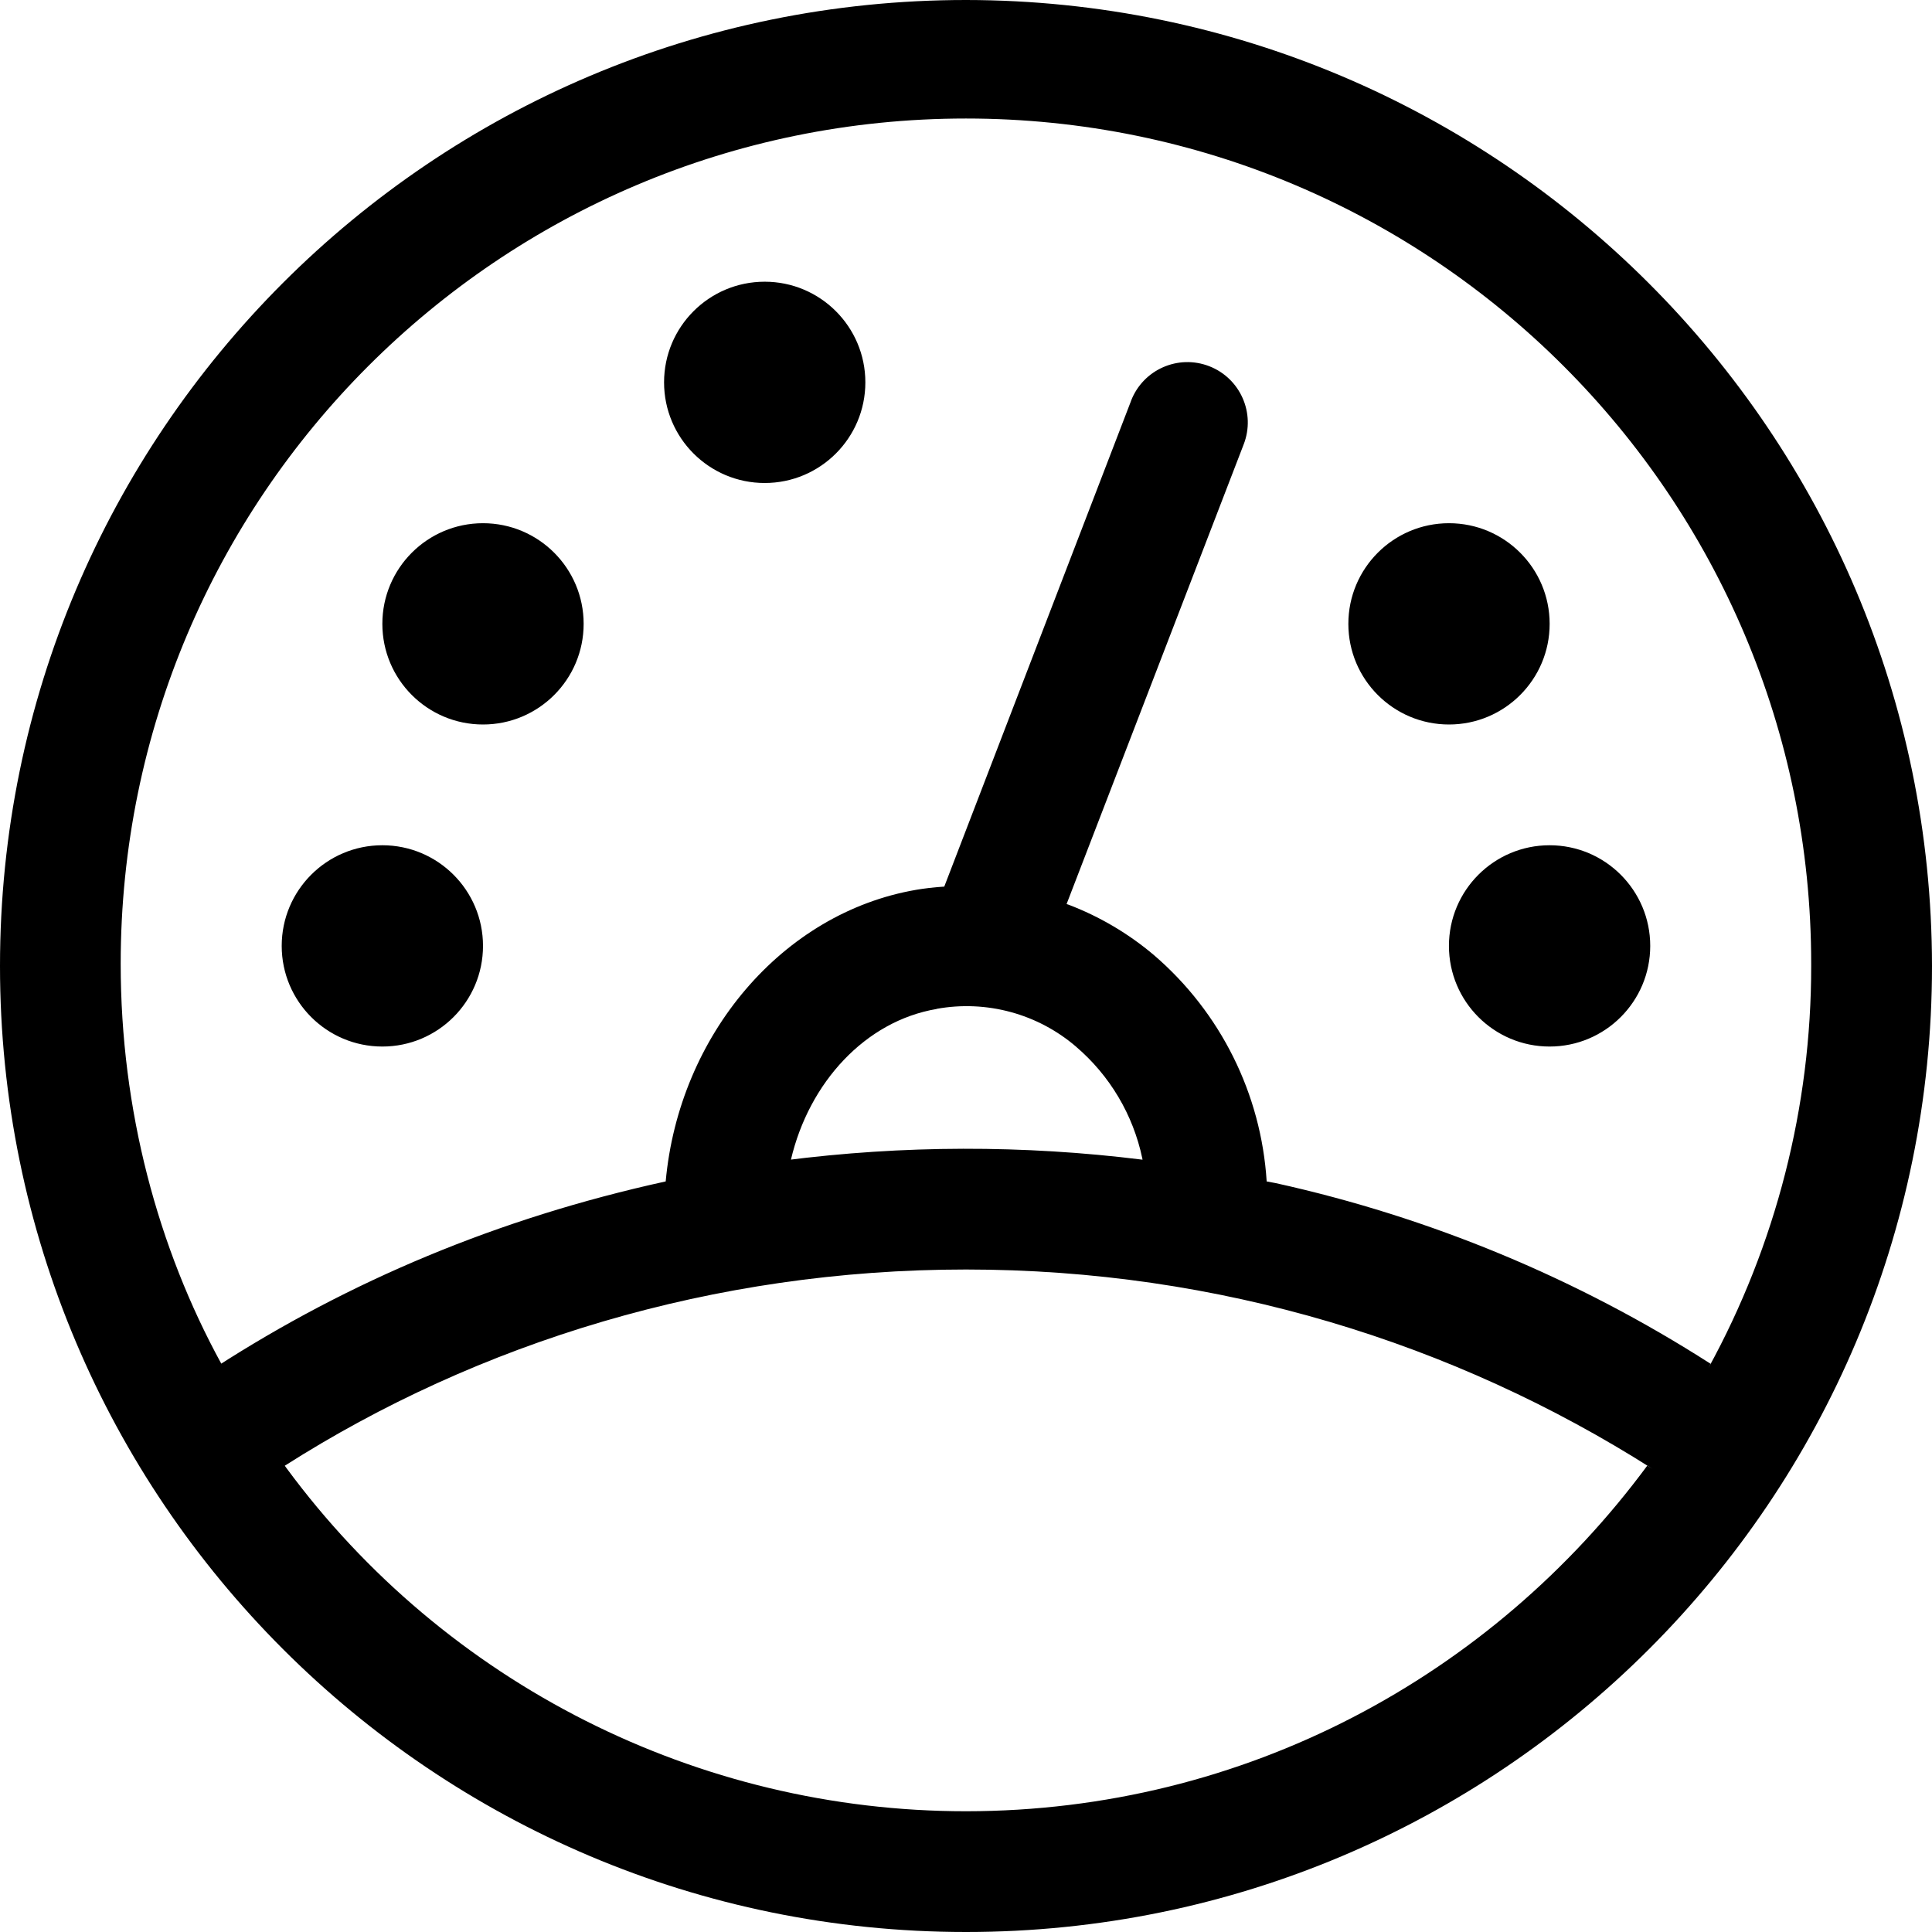
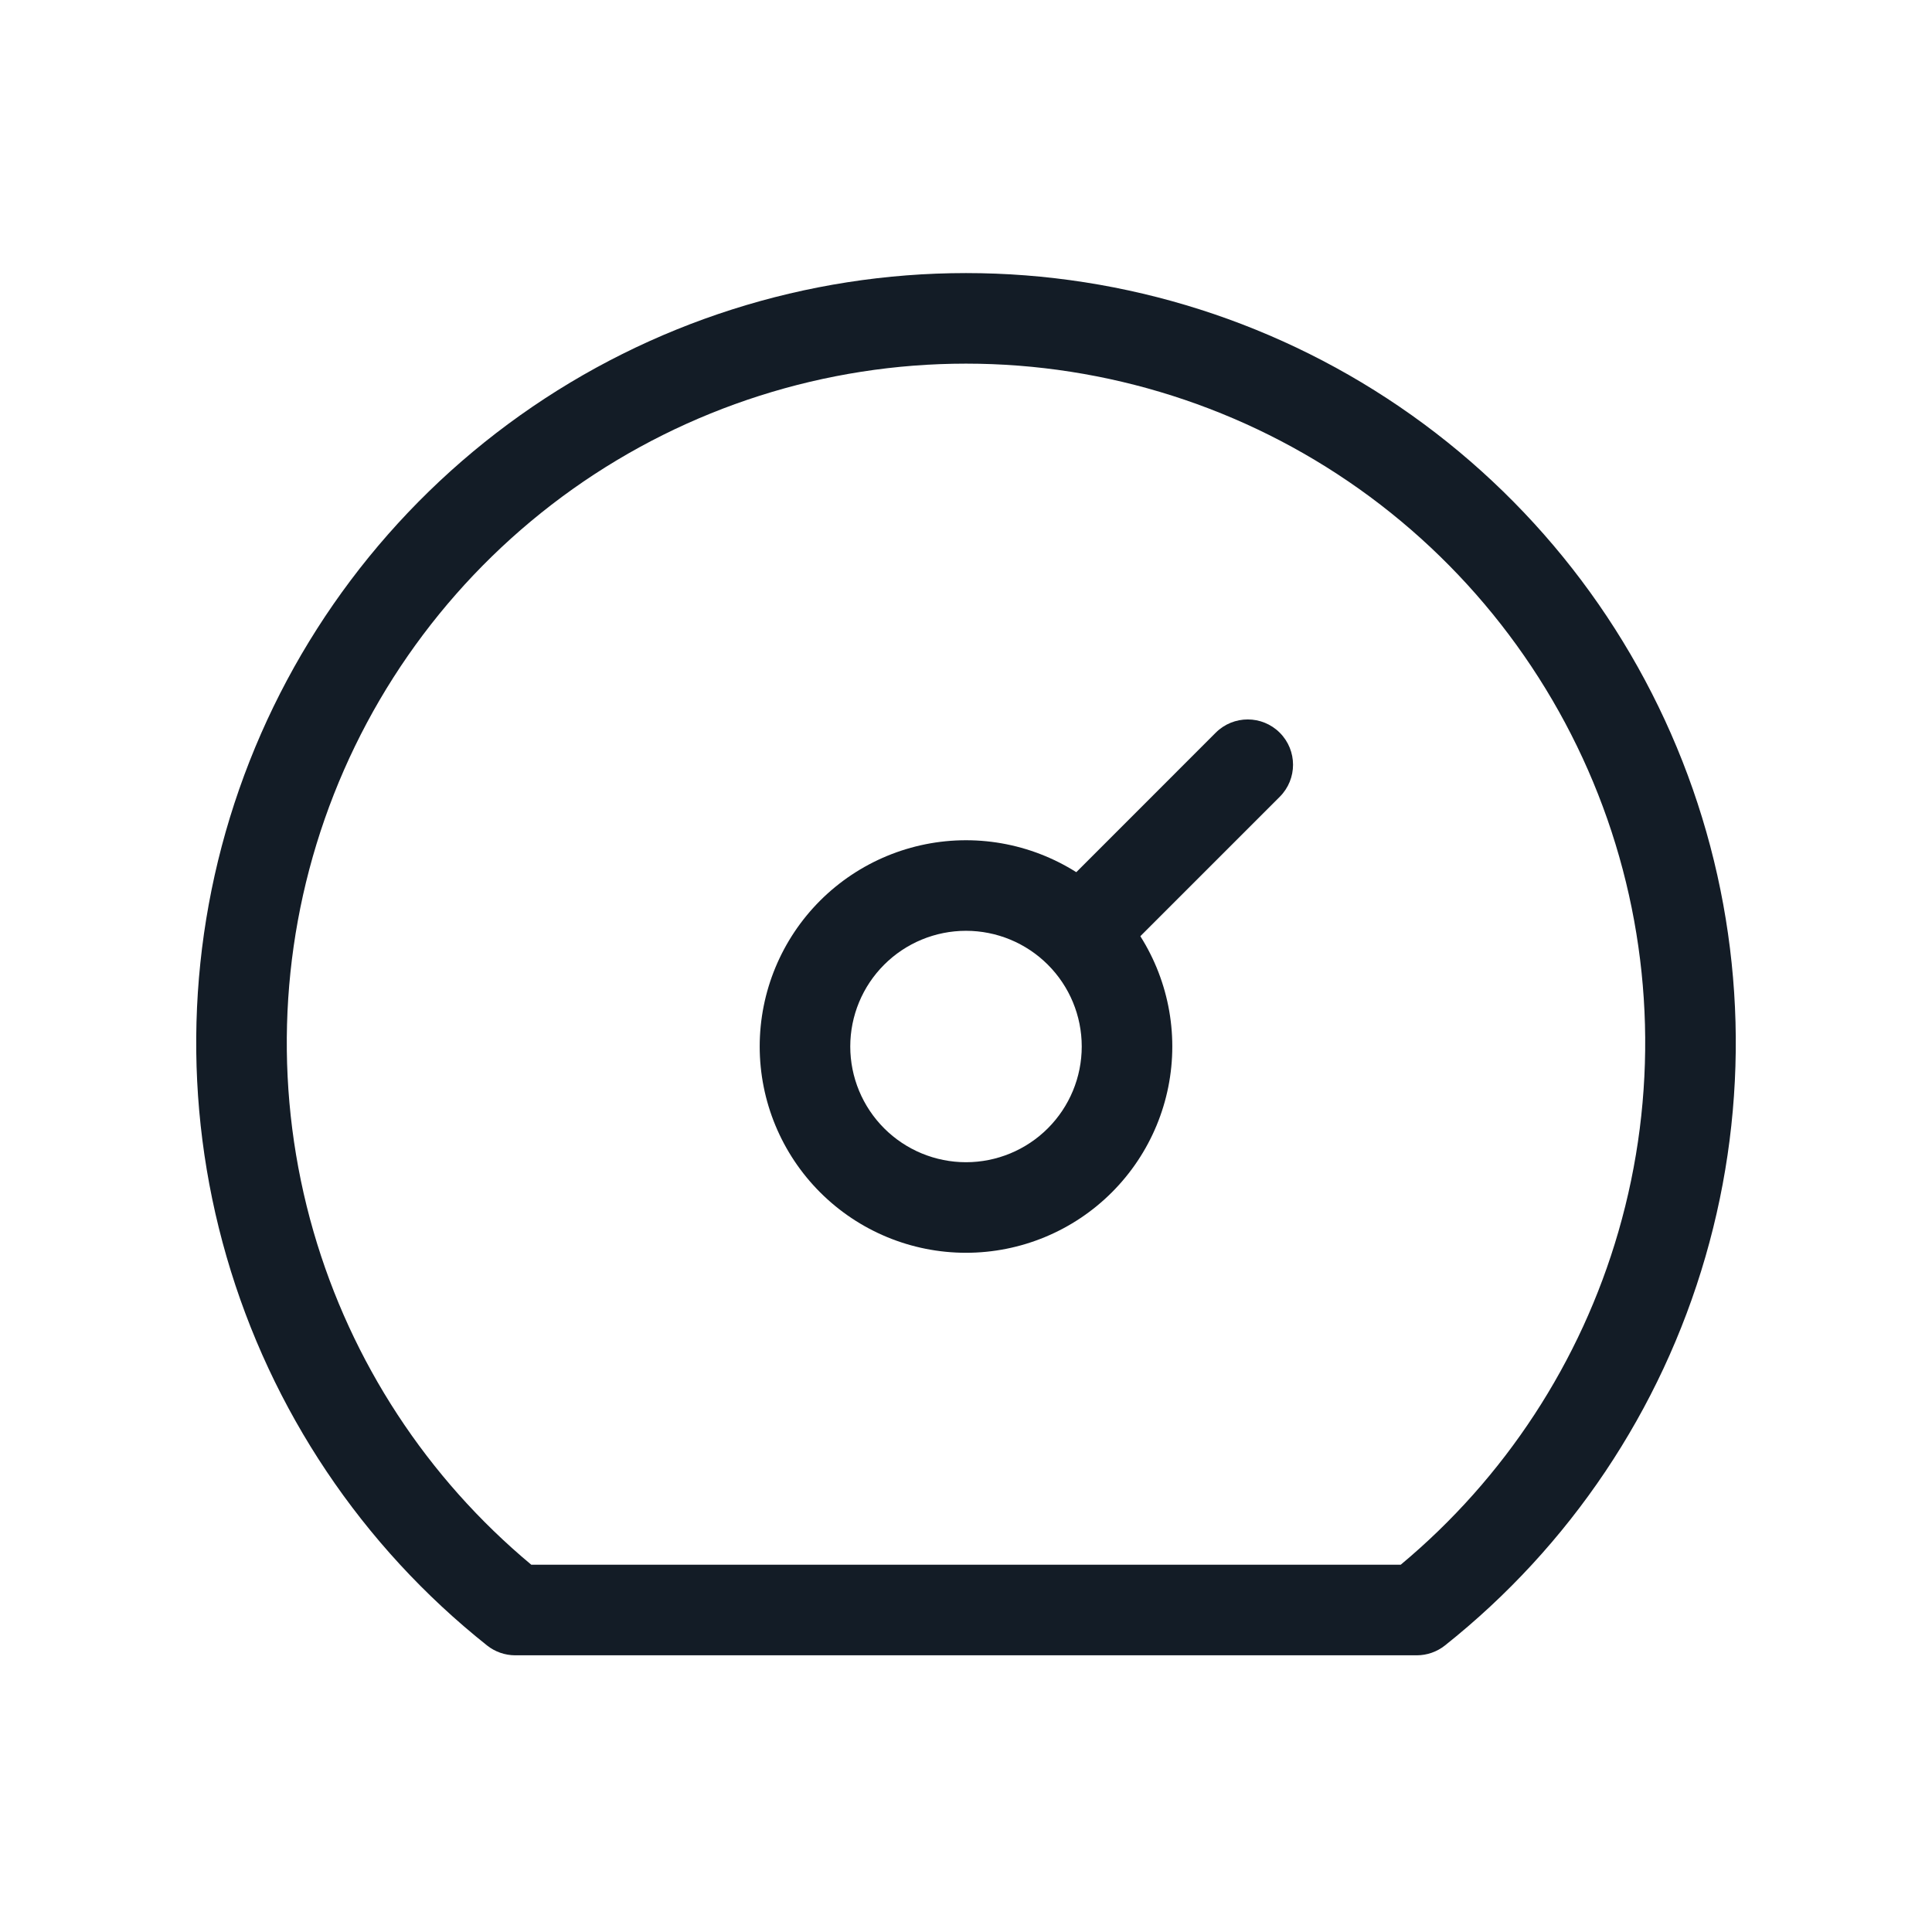
- <svg xmlns="http://www.w3.org/2000/svg" width="32" height="32">
-   <path d="M16 0C7.163 0 0 7.163 0 16s7.163 16 16 16 16-7.163 16-16C31.991 7.167 24.833.009 16.001 0H16zm0 30a13.98 13.98 0 0 1-11.256-5.685l-.027-.038c3.2-2.039 7.1-3.25 11.283-3.25s8.083 1.211 11.369 3.301l-.086-.051C24.708 27.762 20.615 29.998 16 30zm-.487-13.29a2.784 2.784 0 0 1 2.311.627l-.004-.003a3.334 3.334 0 0 1 1.1 1.852l.004.022a23.65 23.65 0 0 0-5.941.013l.117-.012c.3-1.28 1.233-2.297 2.413-2.497zm5.467 2.857a5.385 5.385 0 0 0-1.863-3.744l-.007-.006a4.884 4.884 0 0 0-1.41-.832l-.034-.011 2.933-7.613a1 1 0 0 0-1.864-.726l-.002.007-3.093 8.043c-.174.011-.333.03-.49.057l.026-.004c-2.22.38-3.93 2.41-4.15 4.83-2.786.611-5.249 1.656-7.449 3.074l.089-.054c-1.049-1.916-1.667-4.198-1.667-6.625 0-7.732 6.268-14 14-14s14 6.268 14 14v.04-.002a13.832 13.832 0 0 1-1.703 6.659l.036-.072a22.241 22.241 0 0 0-7.203-2.992l-.15-.028zm6.353-3.9A1.667 1.667 0 1 1 25.666 14c.92 0 1.667.746 1.667 1.667zm-1.666-5.334A1.667 1.667 0 1 1 24 8.666c.92 0 1.667.746 1.667 1.667zm-11.334-4a1.667 1.667 0 1 1-1.667-1.667c.92 0 1.667.746 1.667 1.667zm-4.666 4A1.667 1.667 0 1 1 8 8.666c.92 0 1.667.746 1.667 1.667zM8 15.667A1.667 1.667 0 1 1 6.333 14C7.253 14 8 14.746 8 15.667z" />
+ <svg xmlns="http://www.w3.org/2000/svg" width="32" height="32" viewBox="0 0 32 32" fill="none">
+   <path fill-rule="evenodd" clip-rule="evenodd" d="M13.584 14.917C14.225 14.277 15.094 13.917 16 13.917C16.906 13.917 17.775 14.277 18.416 14.917C19.057 15.558 19.417 16.427 19.417 17.333C19.417 18.239 19.057 19.108 18.416 19.749C17.775 20.39 16.906 20.75 16 20.75C15.094 20.75 14.225 20.39 13.584 19.749C12.943 19.108 12.583 18.239 12.583 17.333C12.583 16.427 12.943 15.558 13.584 14.917ZM16 15.417C15.492 15.417 15.004 15.619 14.645 15.978C14.285 16.337 14.083 16.825 14.083 17.333C14.083 17.842 14.285 18.329 14.645 18.689C15.004 19.048 15.492 19.25 16 19.25C16.508 19.25 16.996 19.048 17.355 18.689C17.715 18.329 17.917 17.842 17.917 17.333C17.917 16.825 17.715 16.337 17.355 15.978C16.996 15.619 16.508 15.417 16 15.417Z" fill="#131C26" />
+   <path fill-rule="evenodd" clip-rule="evenodd" d="M21.197 12.136C21.49 12.429 21.49 12.904 21.197 13.197L18.464 15.93C18.171 16.223 17.696 16.223 17.403 15.93C17.11 15.637 17.11 15.162 17.403 14.87L20.136 12.136C20.429 11.843 20.904 11.843 21.197 12.136Z" fill="#131C26" />
+   <path fill-rule="evenodd" clip-rule="evenodd" d="M16 6.023C13.666 6.023 11.389 6.749 9.486 8.1C7.583 9.452 6.147 11.362 5.378 13.566C4.609 15.769 4.545 18.158 5.193 20.4C5.818 22.56 7.075 24.48 8.8 25.917H23.2C24.924 24.48 26.181 22.56 26.806 20.4C27.455 18.158 27.391 15.769 26.622 13.566C25.852 11.362 24.417 9.452 22.514 8.1C20.611 6.749 18.334 6.023 16 6.023ZM8.618 6.877C10.775 5.345 13.355 4.523 16 4.523C18.645 4.523 21.225 5.345 23.382 6.877C25.539 8.409 27.166 10.574 28.038 13.071C28.91 15.569 28.983 18.276 28.247 20.817C27.512 23.358 26.004 25.608 23.933 27.254C23.801 27.359 23.636 27.417 23.467 27.417H8.533C8.364 27.417 8.199 27.359 8.067 27.254C5.996 25.608 4.488 23.358 3.753 20.817C3.017 18.276 3.09 15.569 3.962 13.071C4.834 10.574 6.461 8.409 8.618 6.877Z" fill="#131C26" />
</svg>
